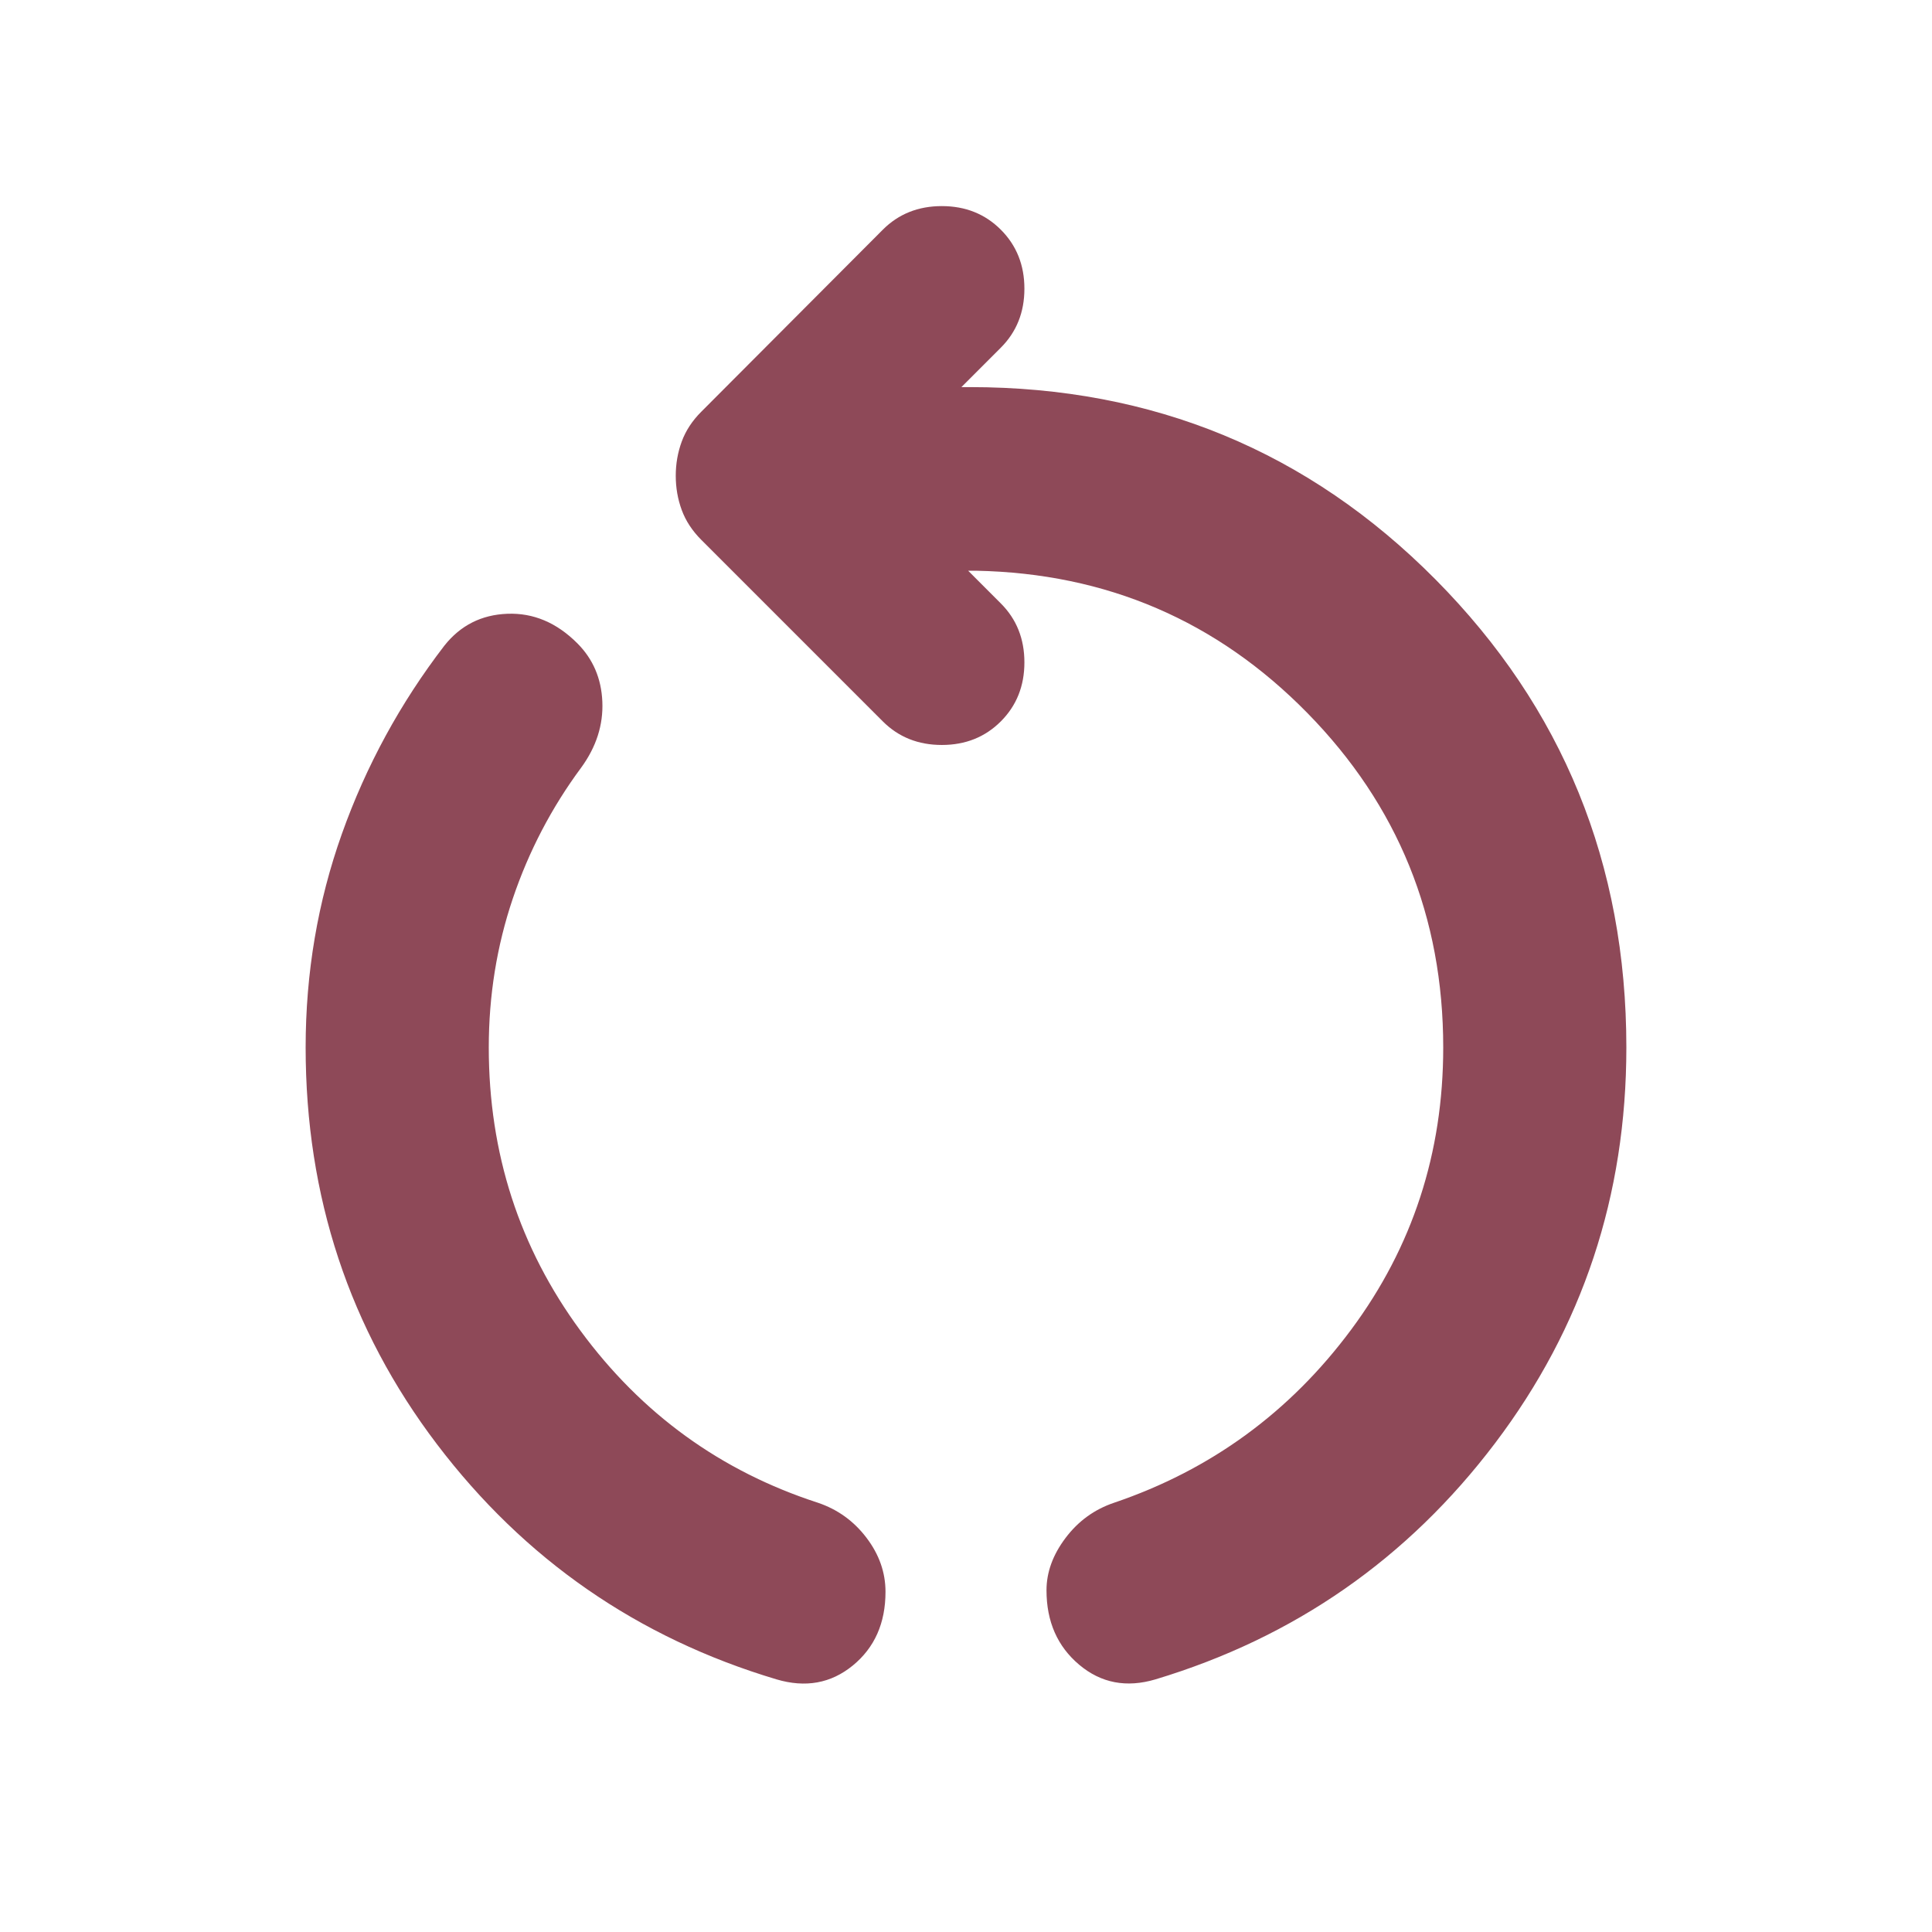
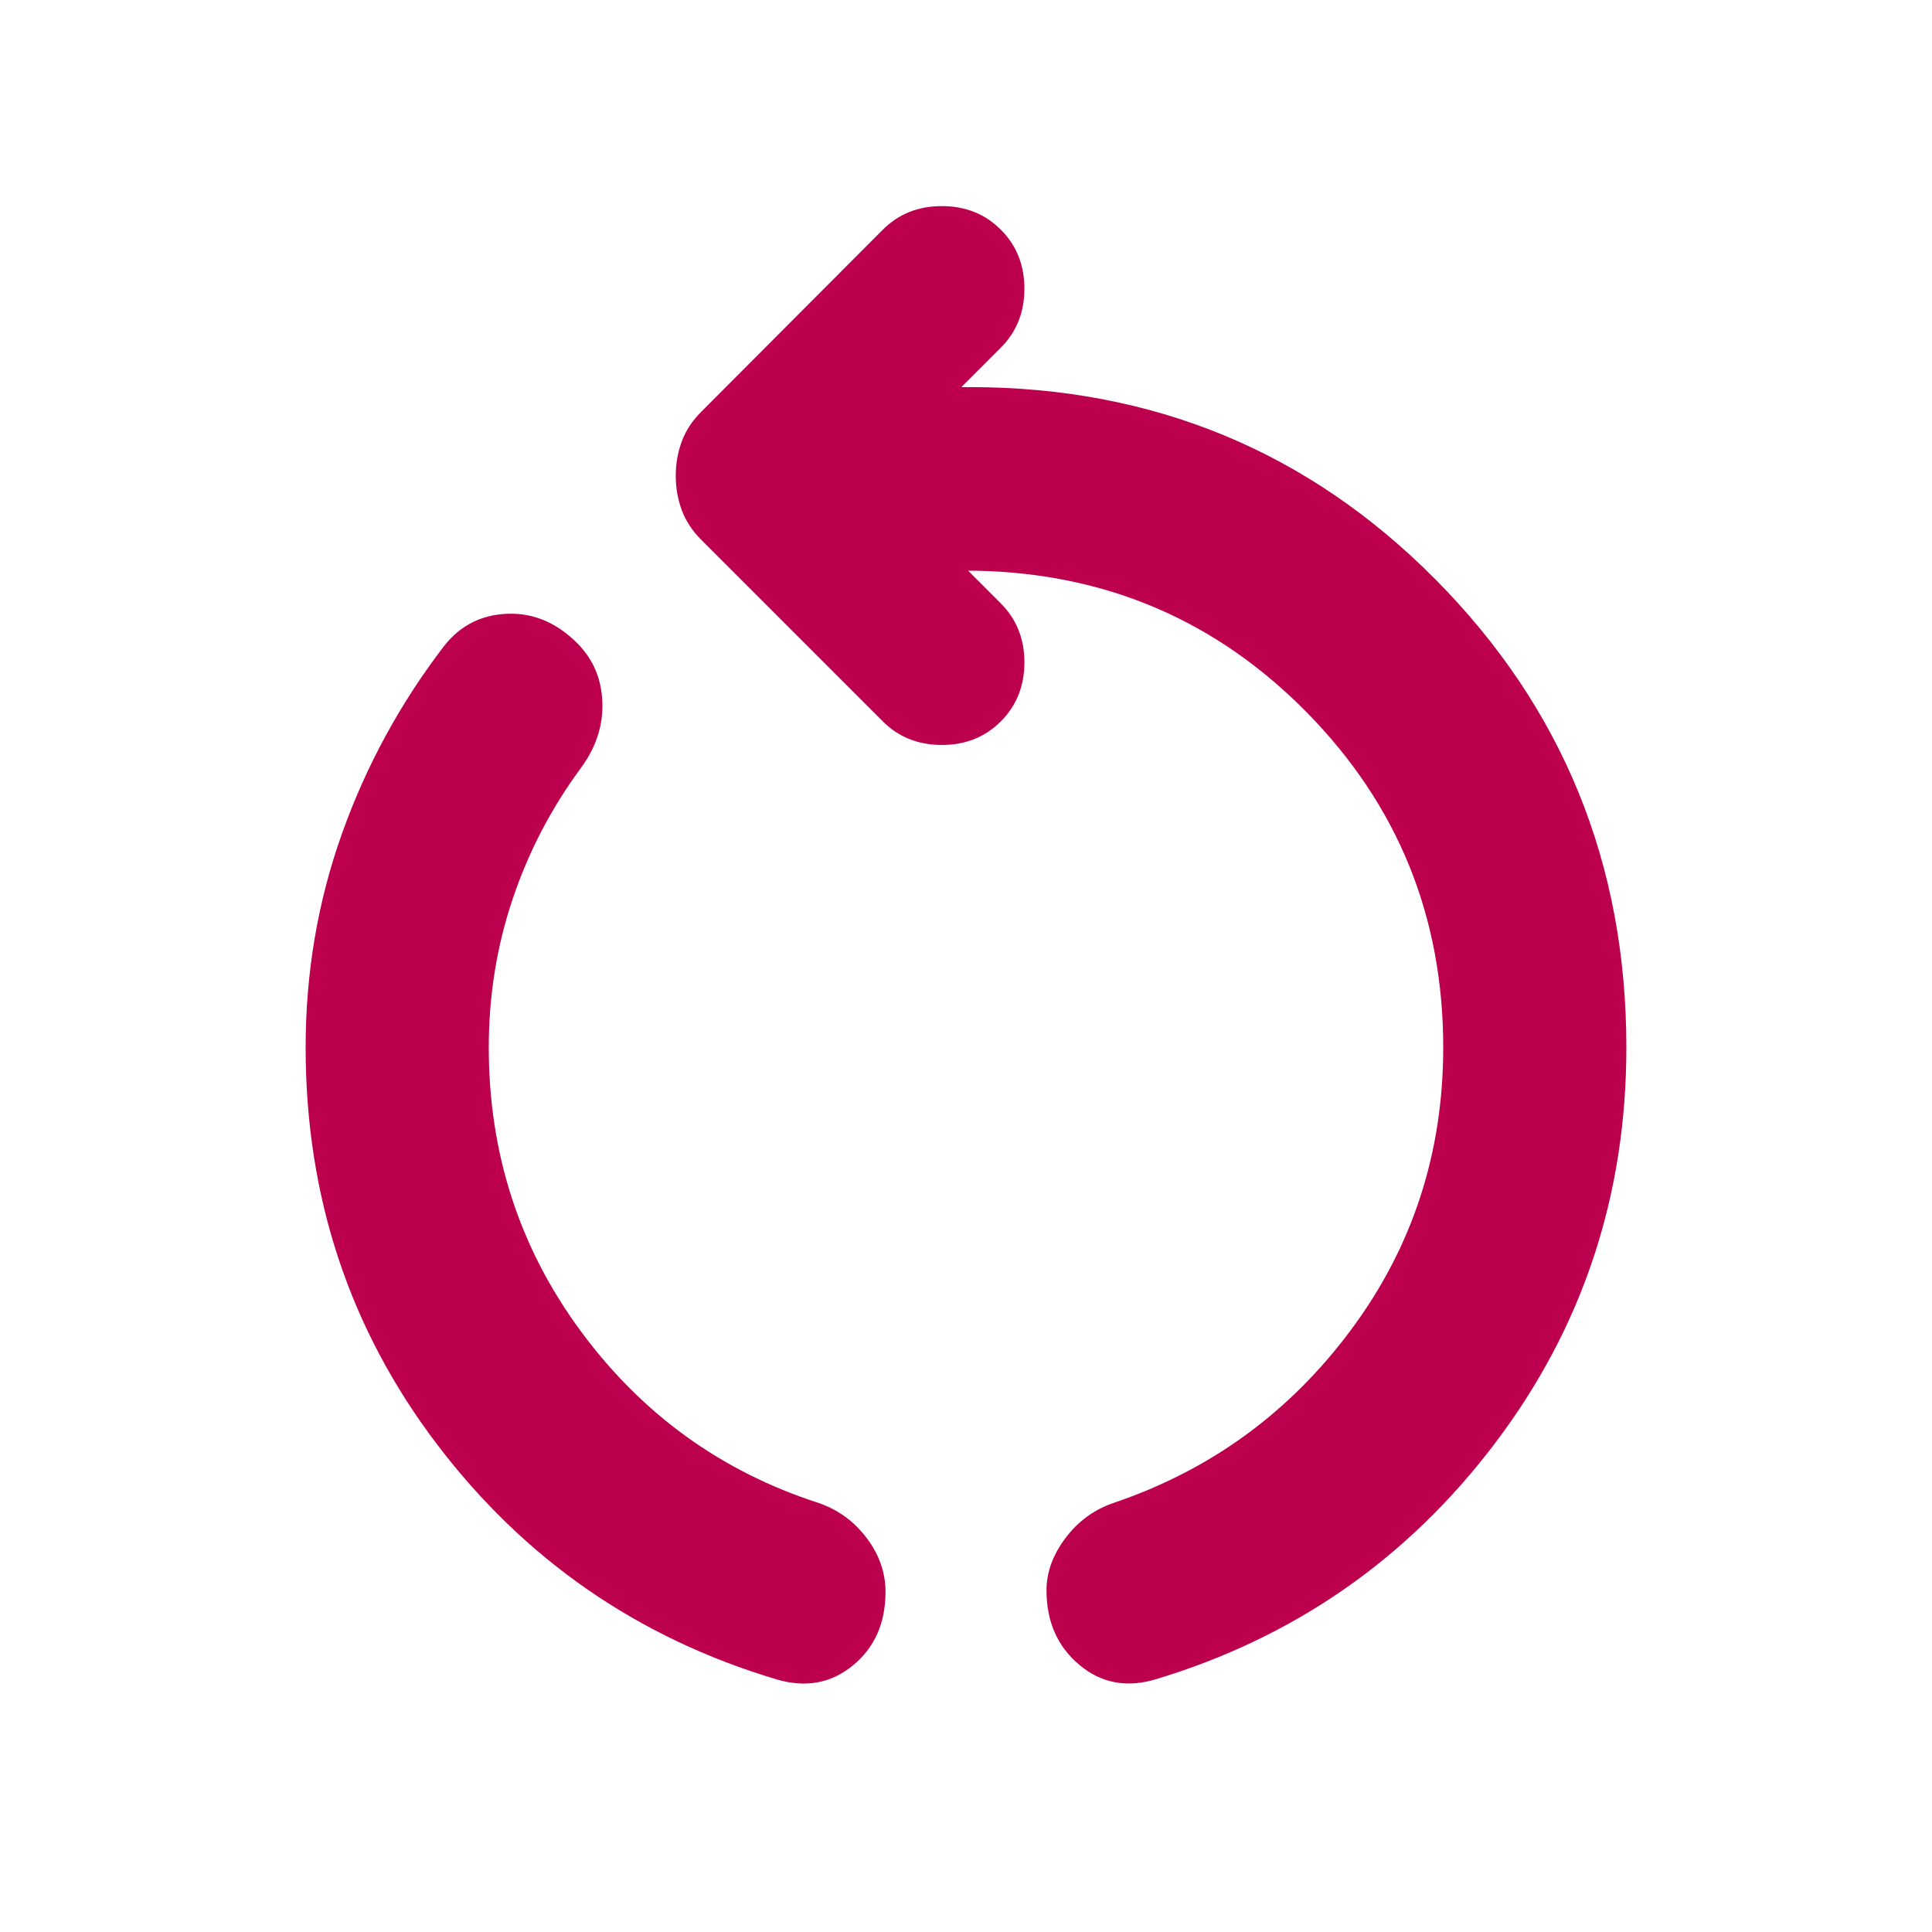
- <svg xmlns="http://www.w3.org/2000/svg" height="500px" viewBox="0 -960 960 960" width="500px" fill="#8e4958">
+ <svg xmlns="http://www.w3.org/2000/svg" height="500px" viewBox="0 -960 960 960" width="500px" fill="#bc004e">
  <path d="M385.83-125.54q-103.48-30.92-168.72-116.85-65.24-85.94-65.24-197.13 0-55.57 18.04-106.23 18.05-50.66 50.89-93.42 11.96-15.11 31.31-15.85 19.35-.74 34.74 14.65 11.72 11.72 12.45 29.03.74 17.32-10.5 32.75-22.08 29.81-34.01 65.13-11.92 35.33-11.92 73.94 0 78.85 45.59 140.79 45.58 61.95 117.95 85.43 14.68 4.95 24.13 17.39 9.46 12.43 9.46 26.87 0 23.34-16.27 36.64-16.27 13.29-37.9 6.86Zm188.34 0q-21.63 6.43-37.9-7.24Q520-146.46 520-169.8q0-13.44 9.46-25.99 9.45-12.56 24.13-17.51 72.13-24.48 117.83-86.05 45.71-61.56 45.71-140.17 0-97.37-67.49-166.18-67.49-68.8-164.62-70.71h-3.95l16.23 16.24q11.72 11.71 11.72 29.31 0 17.6-11.72 29.32-11.71 11.71-29.31 11.71-17.6 0-29.32-11.71l-90.21-90.22q-6.72-6.72-9.7-14.79-2.98-8.08-2.98-17.04 0-8.95 2.98-17.03 2.98-8.08 9.7-14.79l90.21-90.46q11.72-11.72 29.32-11.72t29.31 11.72q11.72 11.72 11.72 29.32 0 17.59-11.72 29.31l-19.58 19.59h4.19q136.63 0 231.43 95.63 94.79 95.63 94.79 232.5 0 110.43-65.24 196.63-65.24 86.19-168.72 117.35Z" />
</svg>
